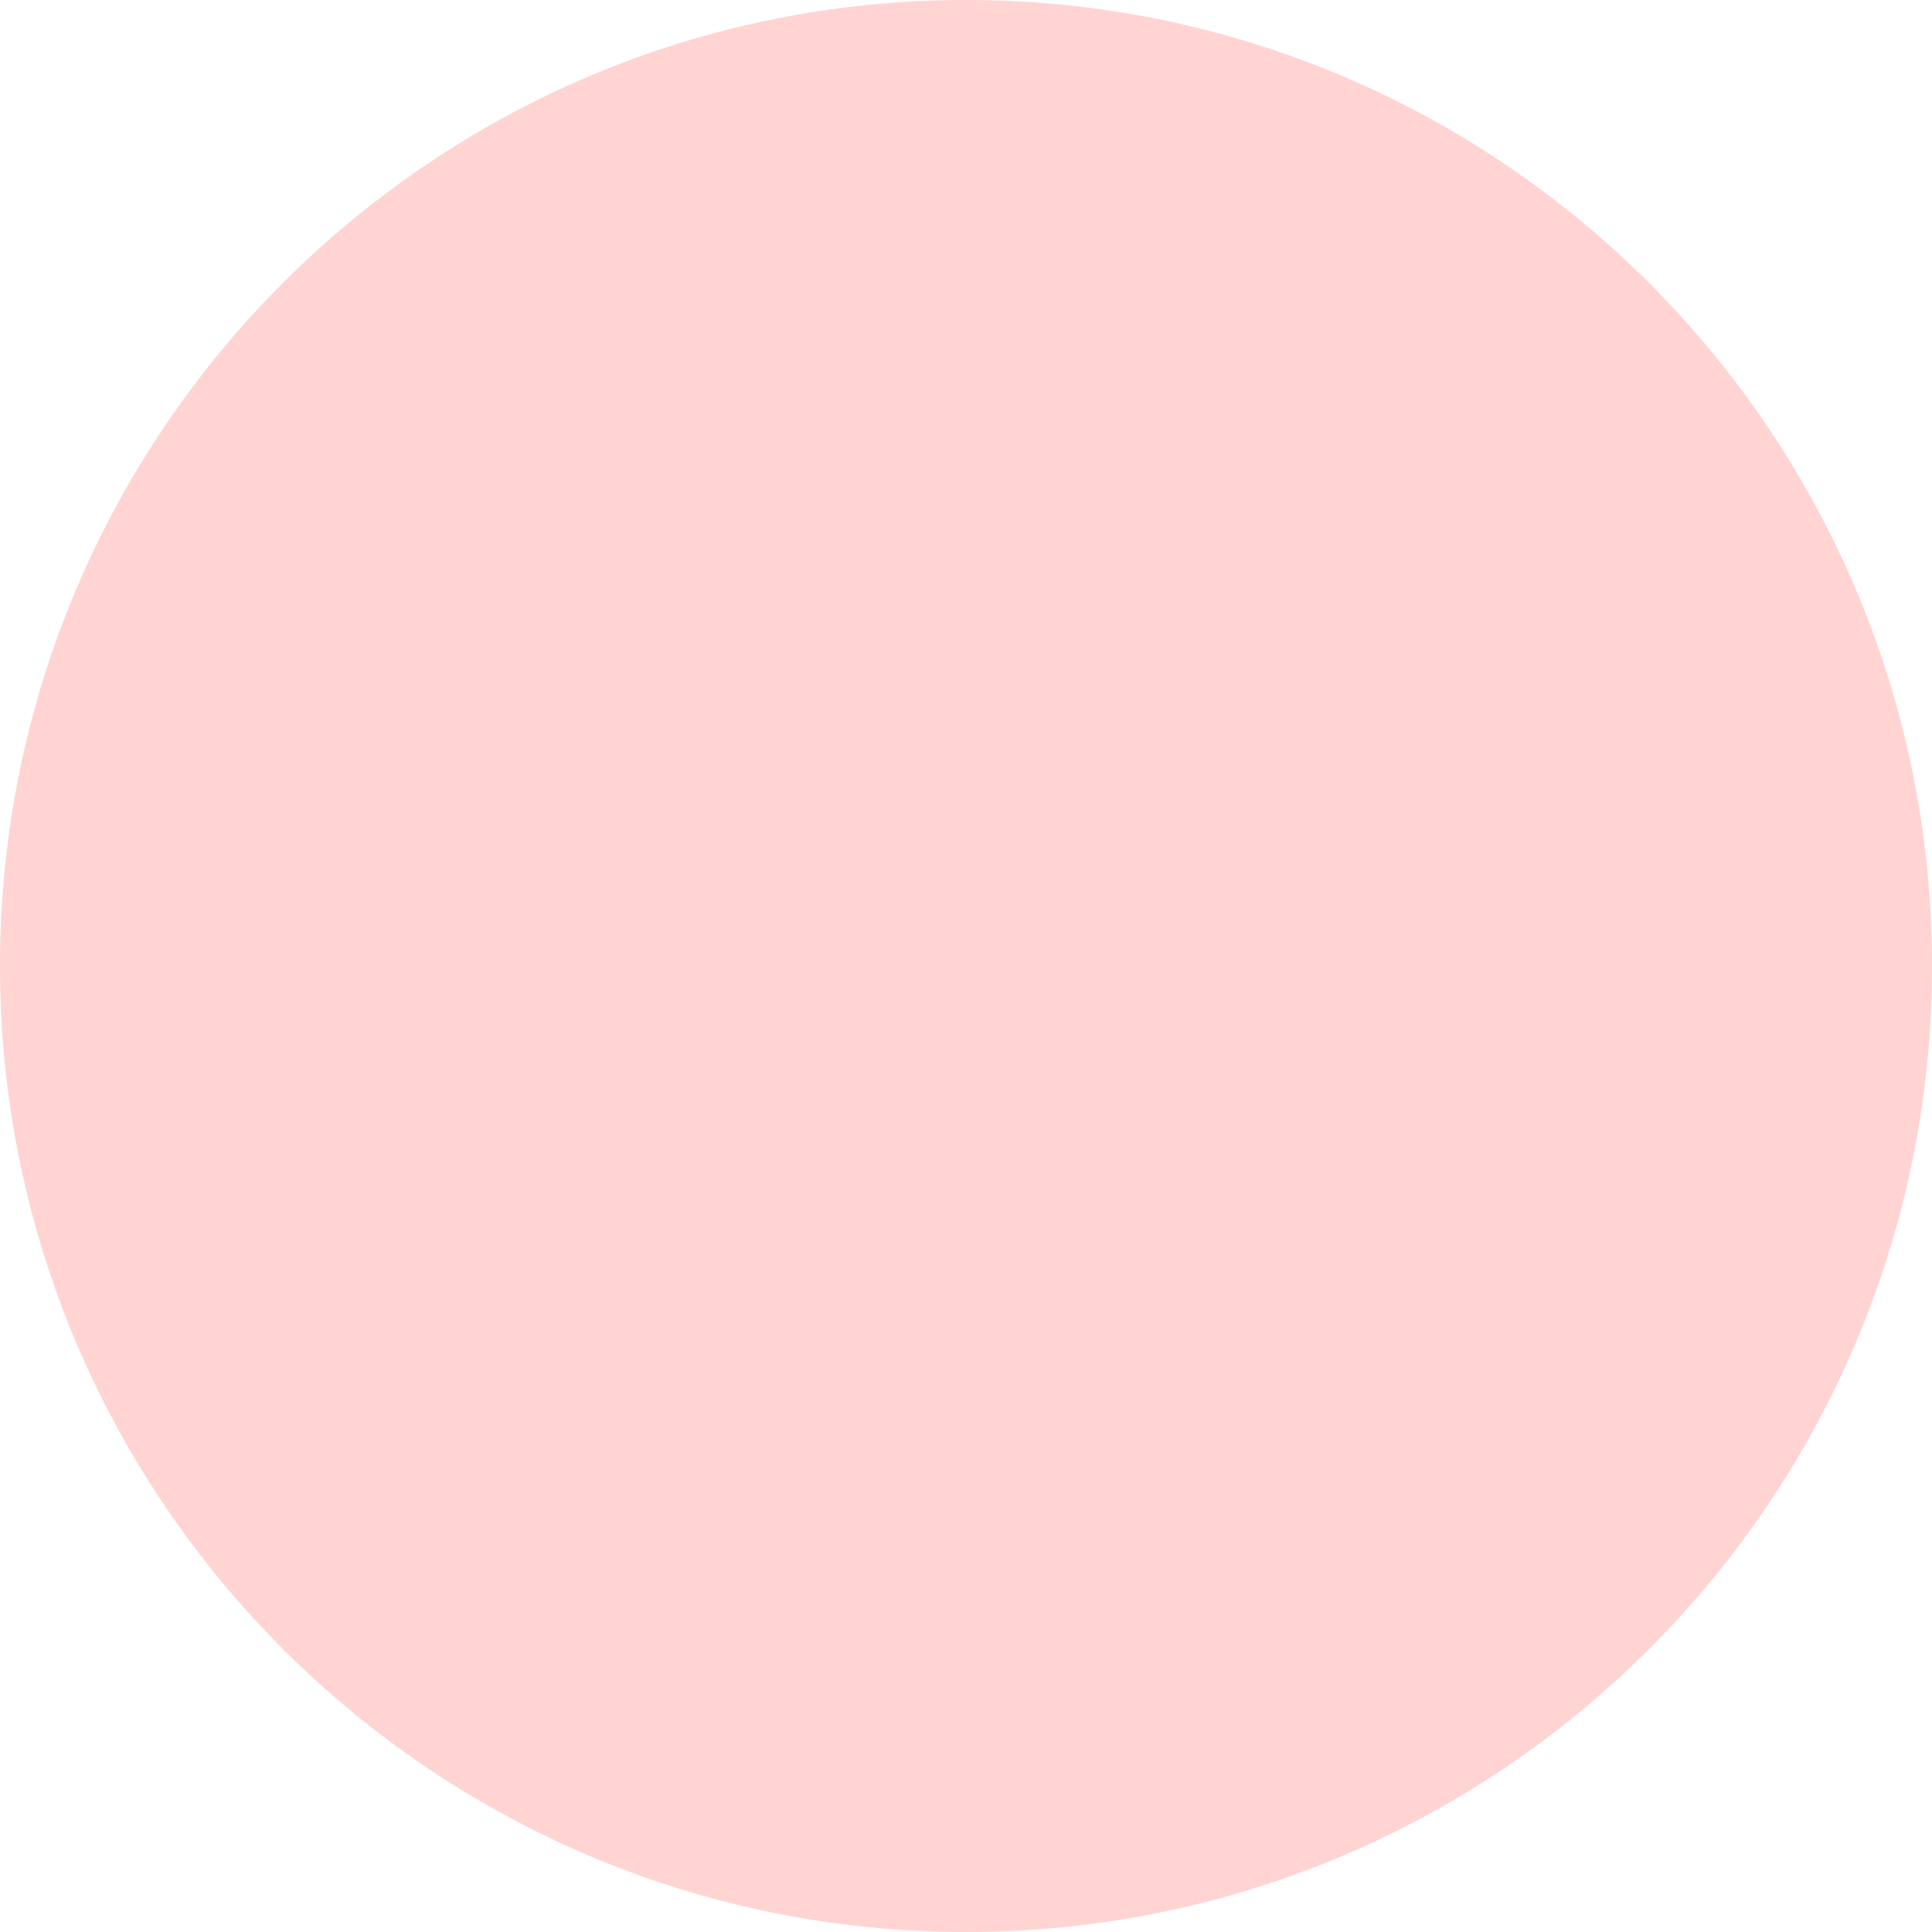
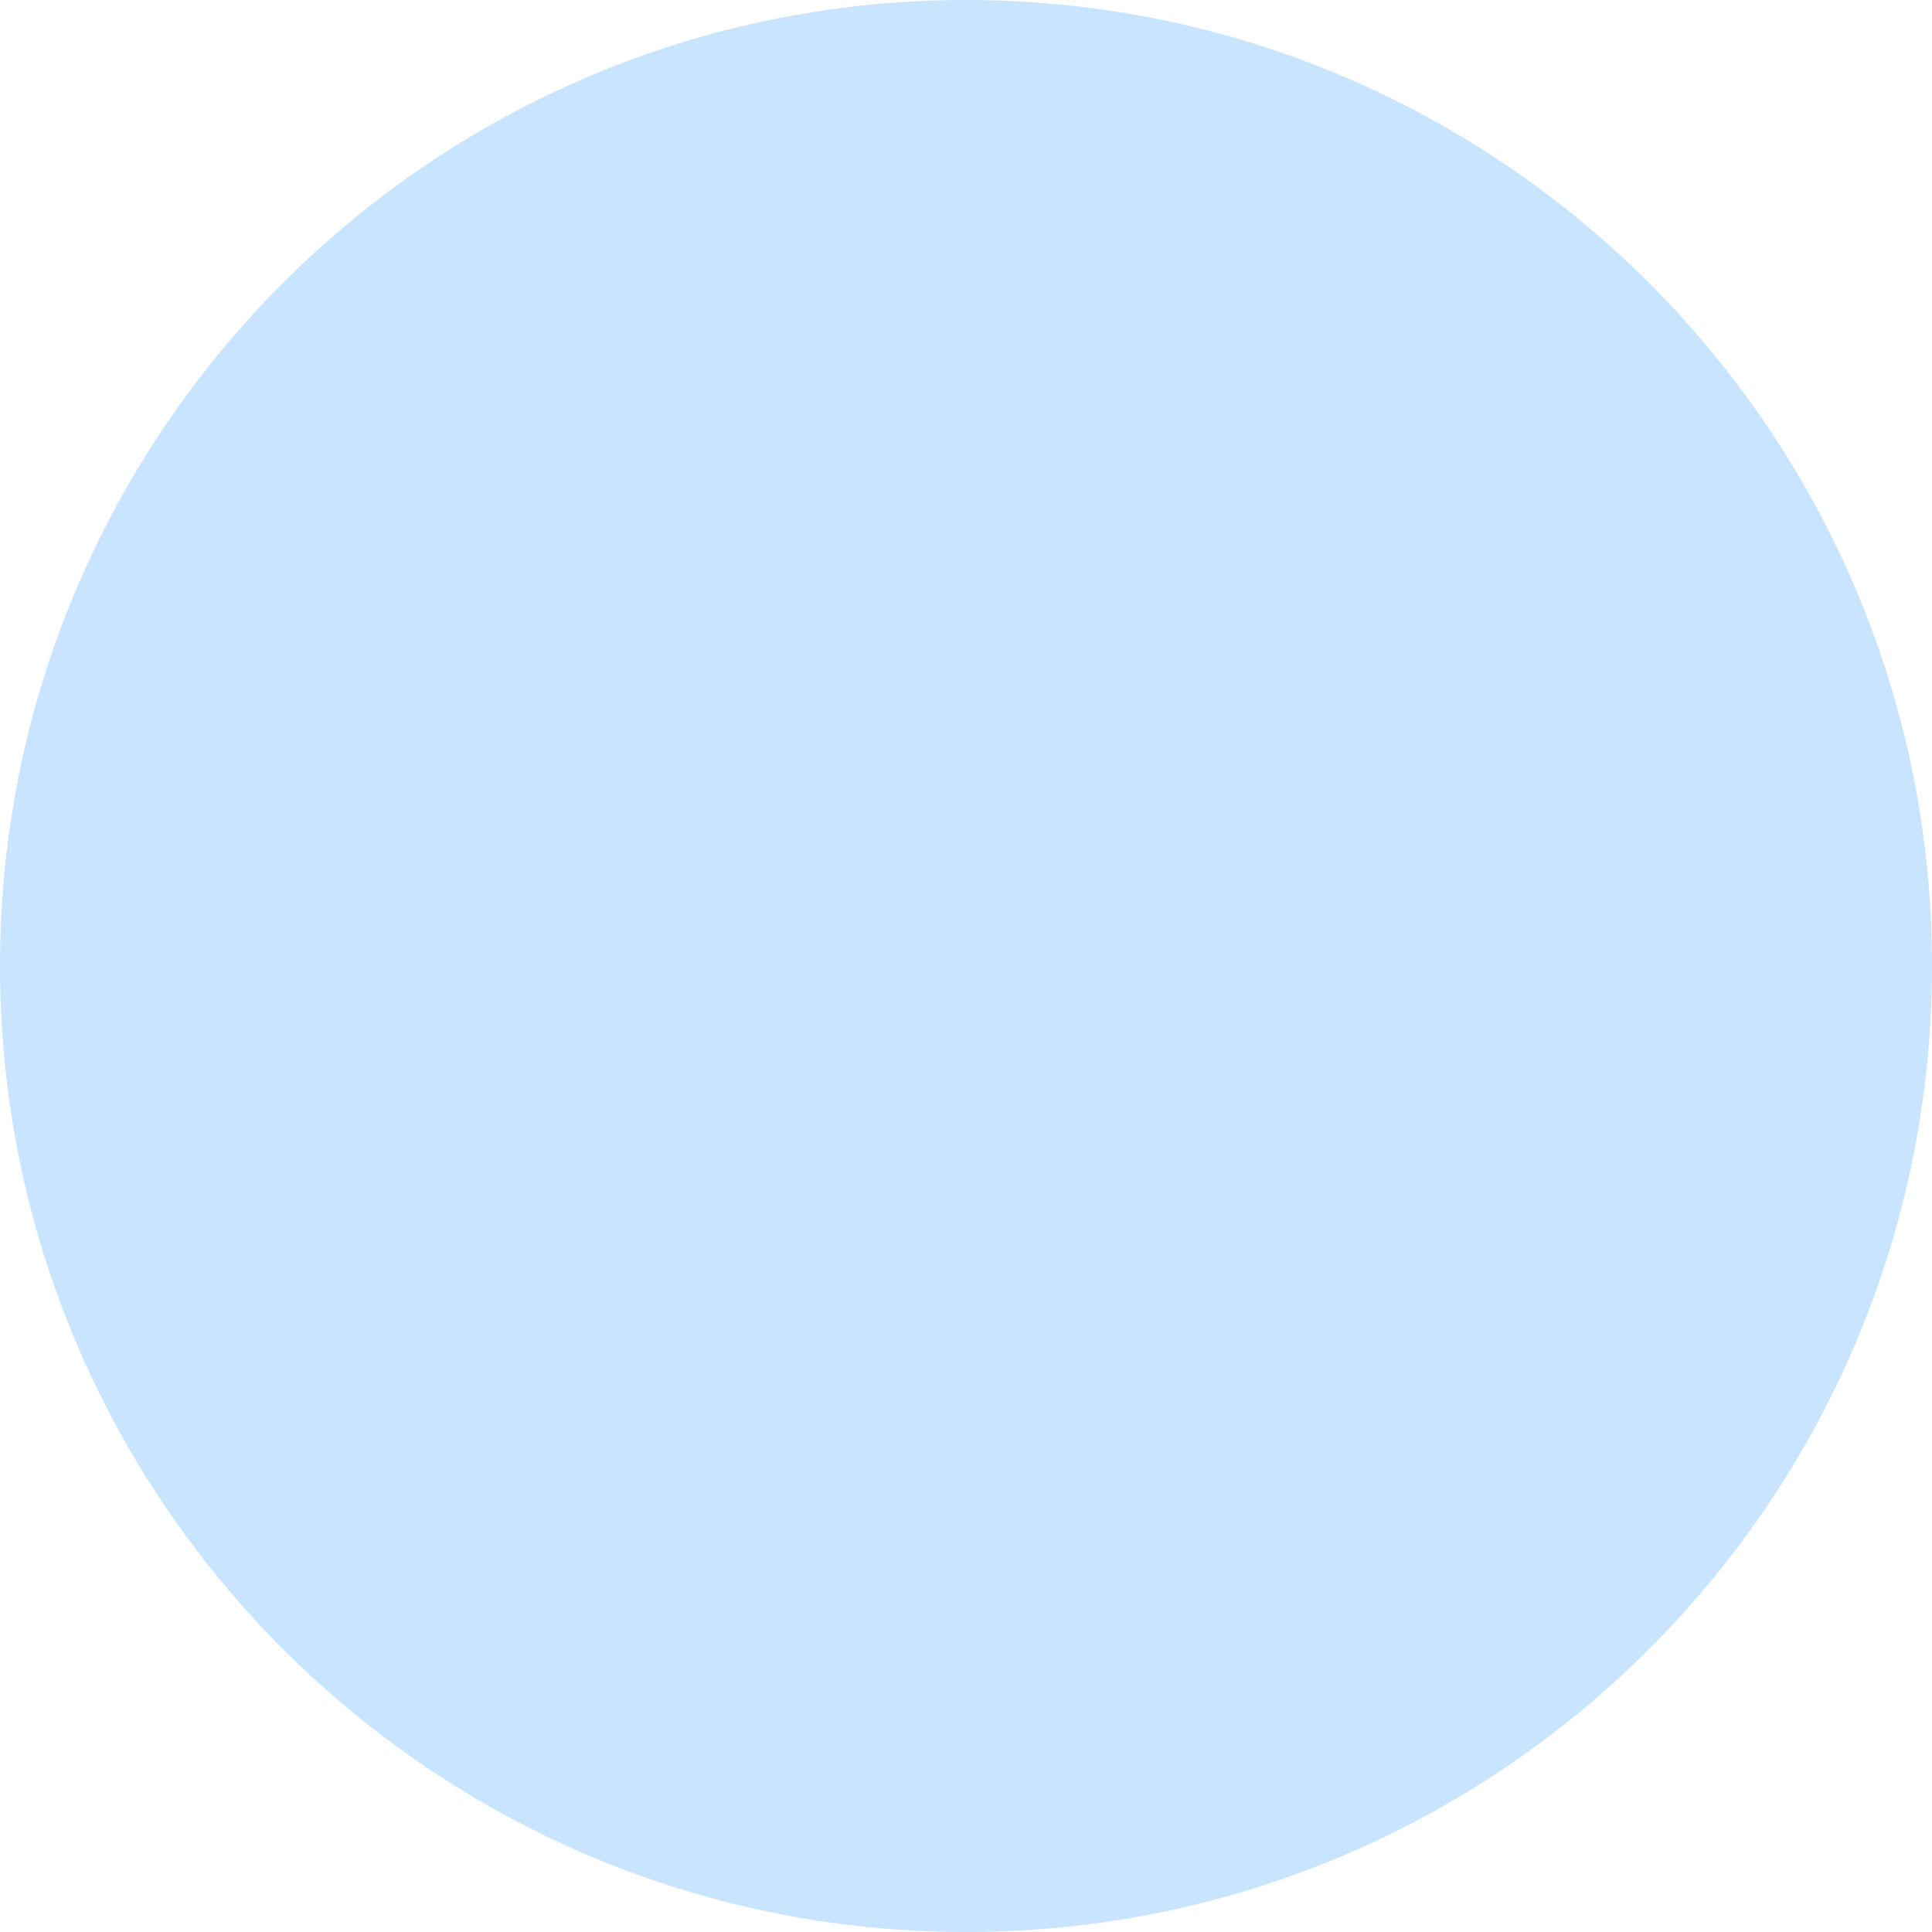
<svg xmlns="http://www.w3.org/2000/svg" preserveAspectRatio="none" overflow="visible" style="display: block;" width="36" height="36" viewBox="0 0 36 36" fill="none">
-   <circle id="Halo" opacity="0.22" cx="18" cy="18" r="18" fill="#FF3B30" />
+   <circle id="Halo" opacity="0.22" cx="18" cy="18" r="18" fill="#0A84FF" />
</svg>
